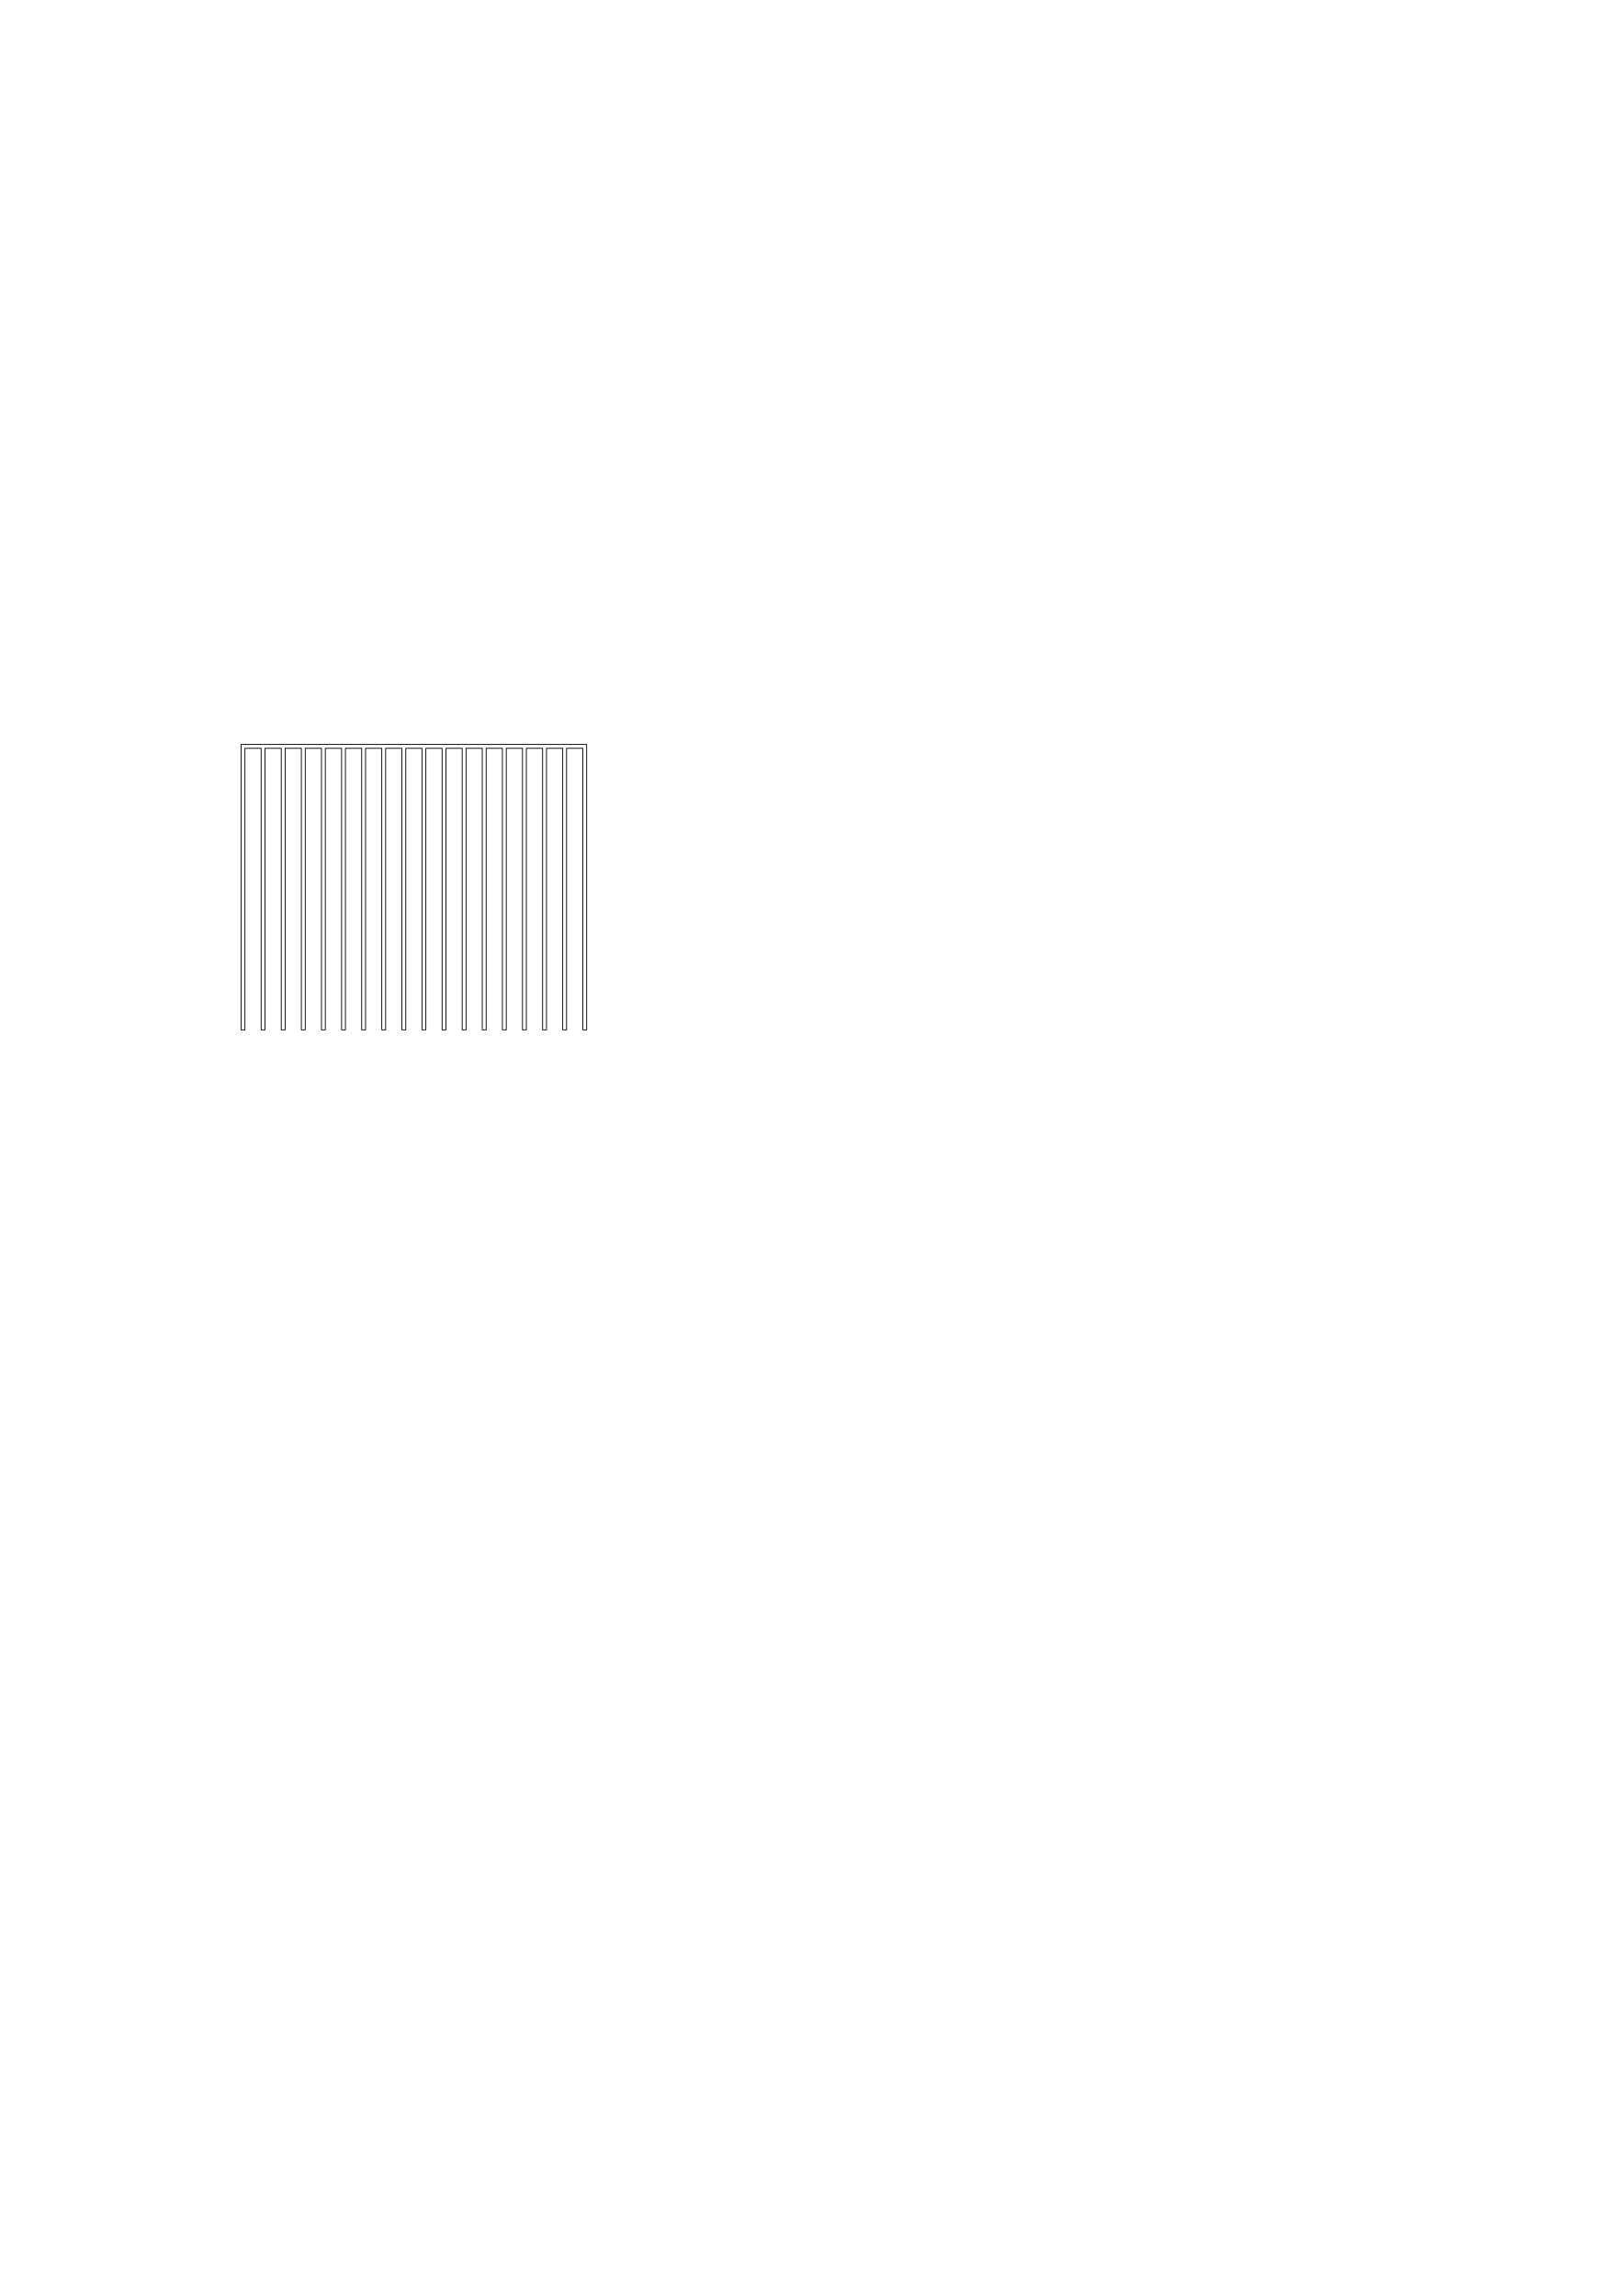
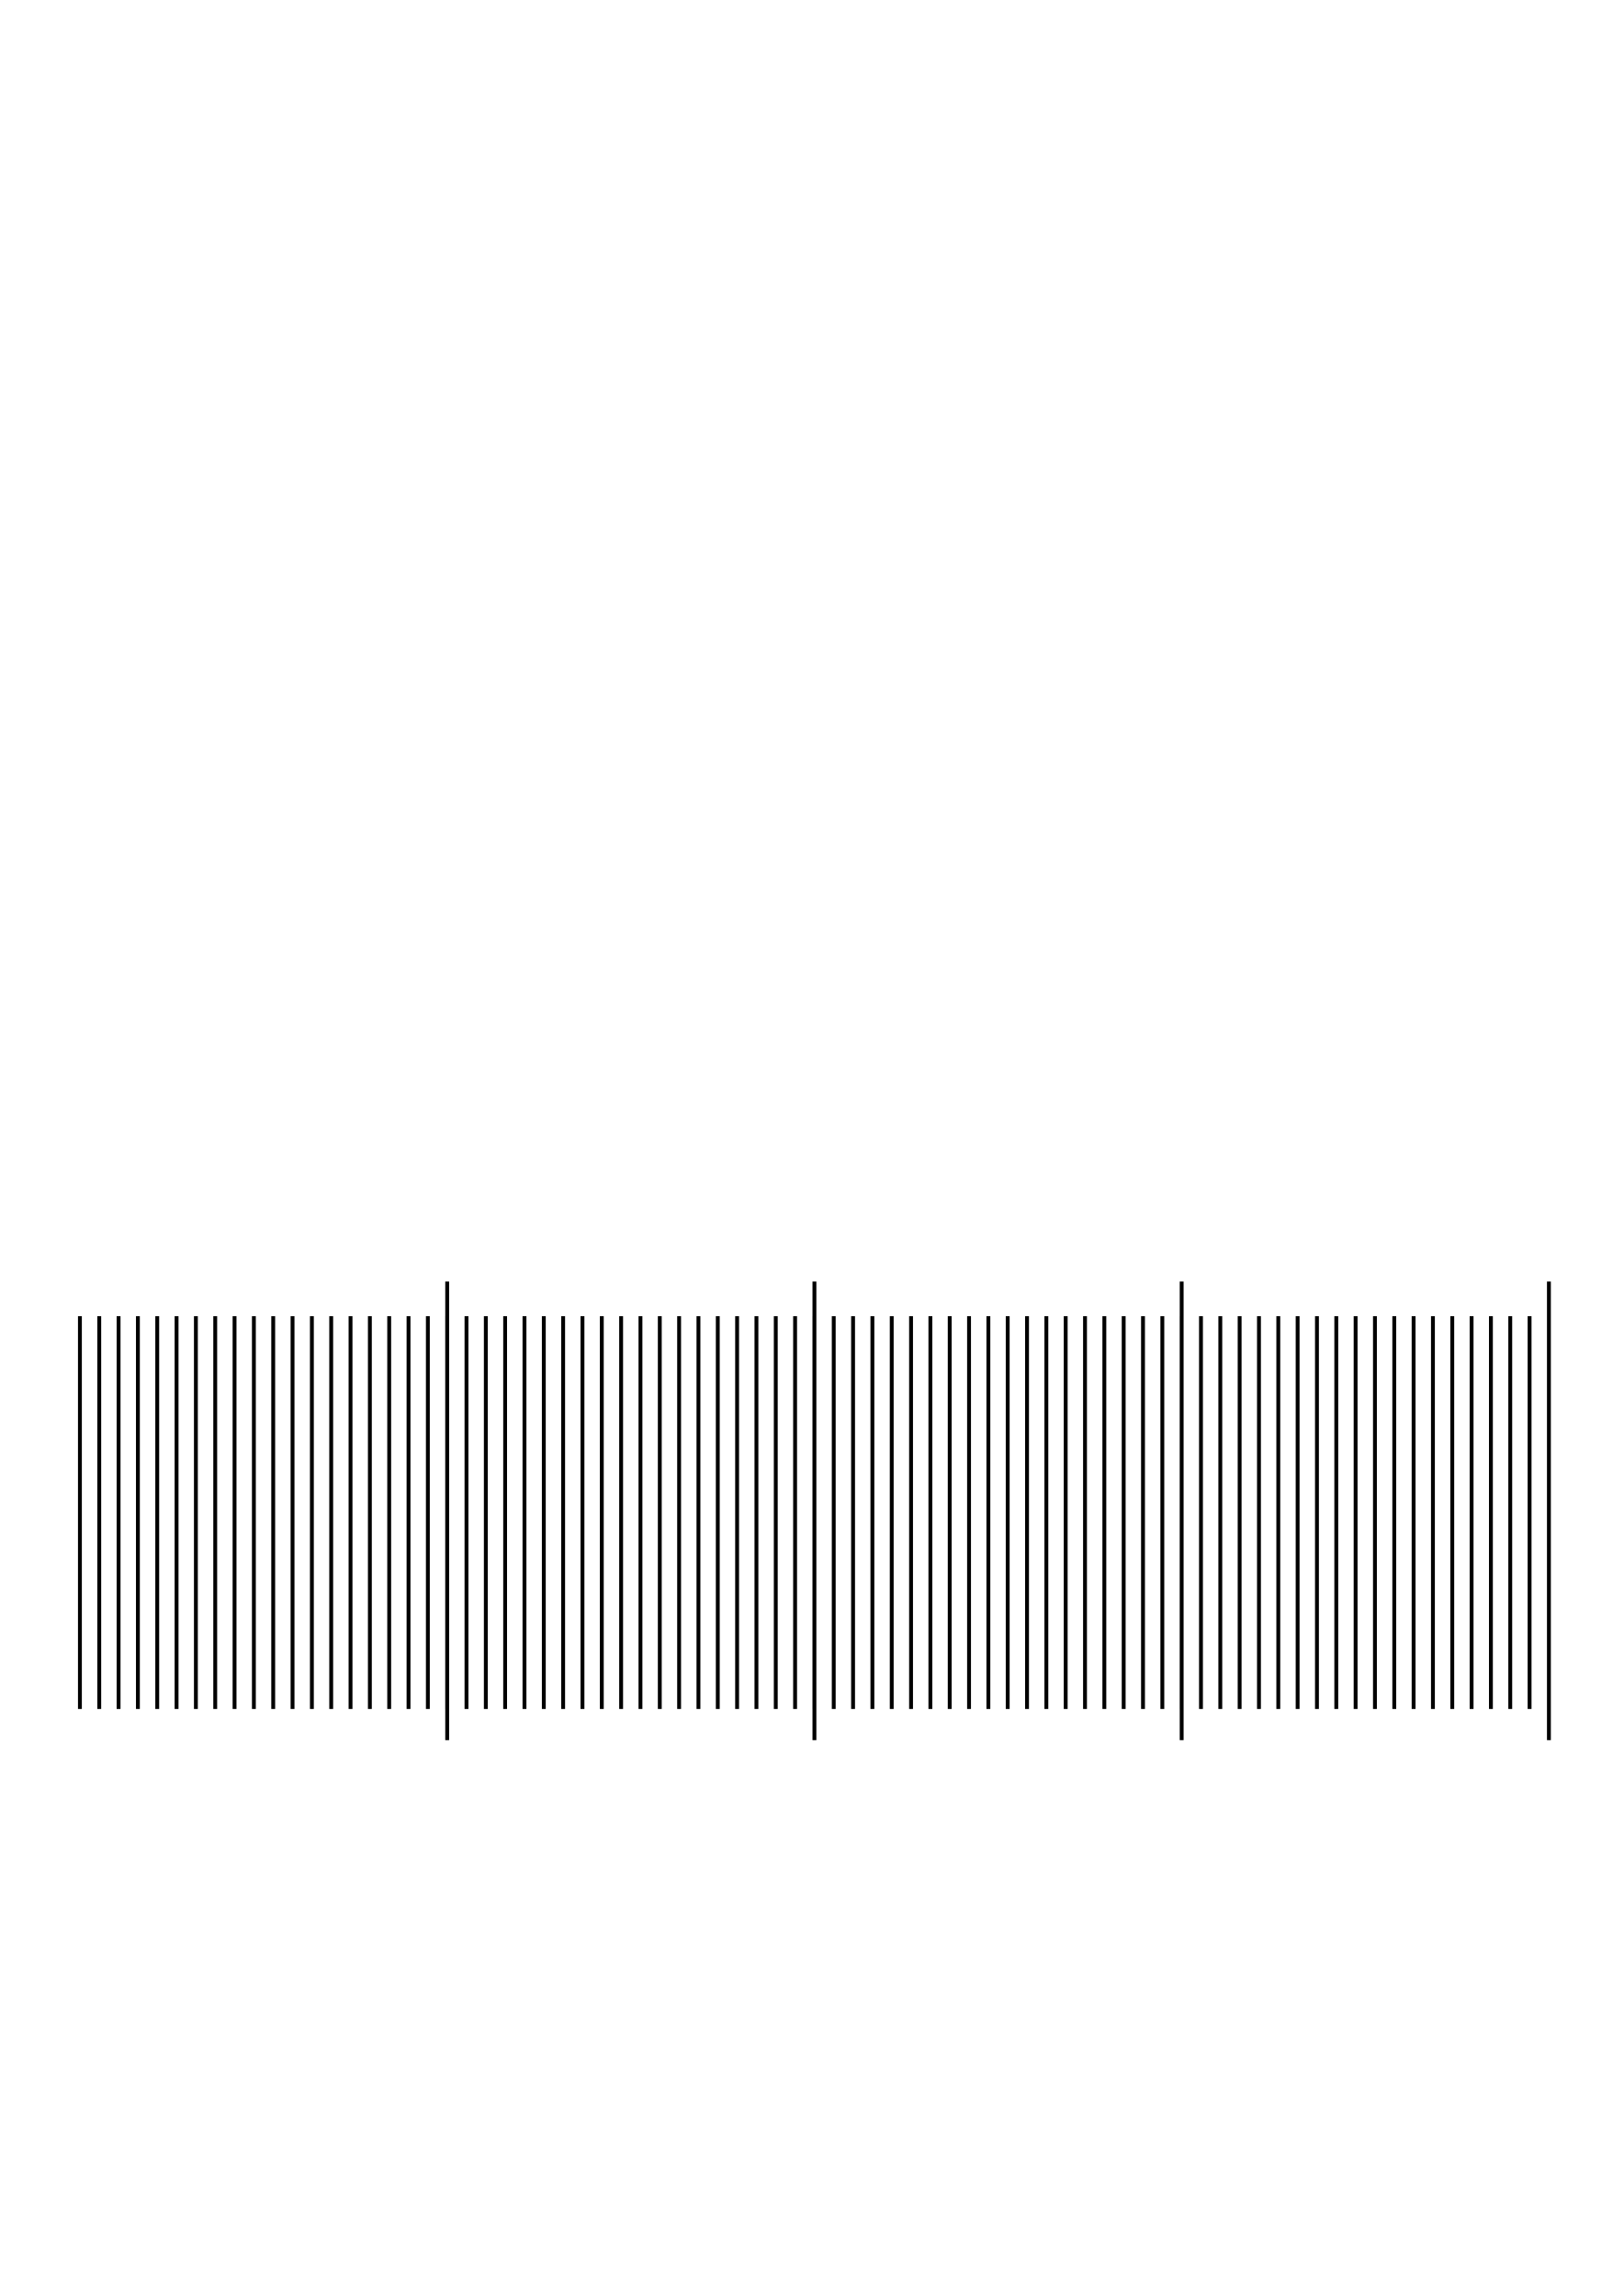
<svg xmlns="http://www.w3.org/2000/svg" width="210mm" height="297mm" viewBox="0 0 210 297" version="1.1" id="svg1">
-   <defs id="defs1" />
+   <defs id="defs1">
+     </defs>
  <g id="layer1">
-     <path id="path20" style="opacity:1;vector-effect:non-scaling-stroke;stroke:#000000;stroke-width:0.41;stroke-linecap:round;stroke-linejoin:round;stroke-dashoffset:4586.26;-inkscape-stroke:hairline;paint-order:stroke fill markers;fill:none" d="M 31.177 96.3 L 31.177 96.799 L 31.177 133.219 L 31.677 133.219 L 31.677 96.799 L 33.777 96.799 L 33.777 133.219 L 34.277 133.219 L 34.277 96.799 L 36.377 96.799 L 36.377 133.219 L 36.877 133.219 L 36.877 96.799 L 38.977 96.799 L 38.977 133.219 L 39.477 133.219 L 39.477 96.799 L 41.577 96.799 L 41.577 133.219 L 42.077 133.219 L 42.077 96.799 L 44.177 96.799 L 44.177 133.219 L 44.677 133.219 L 44.677 96.799 L 46.777 96.799 L 46.777 133.219 L 47.277 133.219 L 47.277 96.799 L 49.377 96.799 L 49.377 133.219 L 49.877 133.219 L 49.877 96.799 L 51.977 96.799 L 51.977 133.219 L 52.477 133.219 L 52.477 96.799 L 54.577 96.799 L 54.577 133.219 L 55.077 133.219 L 55.077 96.799 L 57.177 96.799 L 57.177 133.219 L 57.677 133.219 L 57.677 96.799 L 59.777 96.799 L 59.777 133.219 L 60.277 133.219 L 60.277 96.799 L 62.377 96.799 L 62.377 133.219 L 62.877 133.219 L 62.877 96.799 L 64.977 96.799 L 64.977 133.219 L 65.477 133.219 L 65.477 96.799 L 67.577 96.799 L 67.577 133.219 L 68.077 133.219 L 68.077 96.799 L 70.177 96.799 L 70.177 133.219 L 70.677 133.219 L 70.677 96.799 L 72.777 96.799 L 72.777 133.219 L 73.277 133.219 L 73.277 96.799 L 75.377 96.799 L 75.377 133.219 L 75.877 133.219 L 75.877 96.799 L 75.877 96.3 L 75.377 96.3 L 73.277 96.3 L 72.777 96.3 L 70.677 96.3 L 70.177 96.3 L 68.077 96.3 L 67.577 96.3 L 65.477 96.3 L 64.977 96.3 L 62.877 96.3 L 62.377 96.3 L 60.277 96.3 L 59.777 96.3 L 57.677 96.3 L 57.177 96.3 L 55.077 96.3 L 54.577 96.3 L 52.477 96.3 L 51.977 96.3 L 49.877 96.3 L 49.377 96.3 L 47.277 96.3 L 46.777 96.3 L 44.677 96.3 L 44.177 96.3 L 42.077 96.3 L 41.577 96.3 L 39.477 96.3 L 38.977 96.3 L 36.877 96.3 L 36.377 96.3 L 34.277 96.3 L 33.777 96.3 L 31.677 96.3 L 31.177 96.3 z " />
+     <path d="m 10.086,171.065 v 60 h 0.5 v -60 z m 2.5,0 v 60 h 0.5 v -60 z m 2.5,0 v 60 h 0.5 v -60 z m 2.5,0 v 60 h 0.5 v -60 z m 2.5,0 v 60 h 0.5 v -60 z m 2.5,0 v 60 h 0.5 v -60 z m 2.5,0 v 60 h 0.5 v -60 z m 2.5,0 v 60 h 0.5 v -60 z m 2.5,0 v 60 h 0.5 v -60 z m 2.5,0 v 60 h 0.5 v -60 z m 2.5,0 v 60 h 0.5 v -60 z m 2.5,0 v 60 h 0.5 v -60 z m 2.5,0 v 60 h 0.5 v -60 z m 2.5,0 v 60 h 0.5 v -60 z m 2.5,0 v 60 h 0.5 v -60 z m 2.5,0 v 60 h 0.5 v -60 z m 2.5,0 v 60 h 0.5 v -60 z m 2.5,0 v 60 h 0.5 v -60 z m 2.5,0 v 60 h 0.5 v -60 z m 2.5,-5.292 v 70.054 h 0.5 v -70.054 z m -0.003,5.292 v 60 h 0.5 v -60 z m 2.5,0 v 60 h 0.5 v -60 z m 2.5,0 v 60 h 0.5 v -60 z m 2.5,0 v 60 H 65.576 v -60 z m 2.5,0 v 60 h 0.5 v -60 z m 2.5,0 v 60 h 0.5 v -60 z m 2.5,0 v 60 h 0.5 v -60 z m 2.5,0 v 60 h 0.5 v -60 z m 2.5,0 v 60 h 0.5 v -60 z m 2.5,0 v 60 h 0.5 v -60 z m 2.5,0 v 60 h 0.5 v -60 z m 2.5,0 v 60 h 0.5 v -60 z m 2.5,0 v 60 h 0.5 v -60 z m 2.5,0 v 60 h 0.5 v -60 z m 2.5,0 v 60 h 0.5 v -60 z m 2.5,0 v 60 h 0.5 v -60 z m 2.5,0 v 60 h 0.5 v -60 z m 2.5,0 v 60 h 0.5 v -60 z m 2.5,0 v 60 h 0.5 v -60 z m 2.5,-5.292 v 70.054 h 0.5 v -70.054 z m -0.003,5.292 v 60 h 0.5 v -60 z m 2.5,0 v 60 h 0.5 v -60 z m 2.5,0 v 60 h 0.5 v -60 z m 2.5,0 v 60 h 0.5 v -60 z m 2.5,0 v 60 h 0.5 v -60 z m 2.5,0 v 60 h 0.5 v -60 z m 2.5,0 v 60 h 0.5 v -60 z m 2.5,0 v 60 h 0.5 v -60 z m 2.5,0 v 60 h 0.5 v -60 z m 2.5,0 v 60 h 0.5 v -60 z m 2.5,0 v 60 h 0.5 v -60 z m 2.5,0 v 60 h 0.5 v -60 z m 2.5,0 v 60 h 0.5 v -60 z m 2.5,0 v 60 h 0.5 v -60 z m 2.5,0 v 60 h 0.5 v -60 z m 2.5,0 v 60 h 0.5 v -60 z m 2.5,0 v 60 h 0.5 v -60 z m 2.5,0 v 60 h 0.5 v -60 z m 2.5,0 v 60 h 0.5 v -60 z m 2.5,-5.292 v 70.054 h 0.5 v -70.054 z m -0.003,5.292 v 60 h 0.5 v -60 z m 2.5,0 v 60 h 0.5 v -60 z m 2.5,0 v 60 h 0.5 v -60 z m 2.5,0 v 60 h 0.5 v -60 z m 2.5,0 v 60 h 0.5 v -60 z m 2.5,0 v 60 h 0.5 v -60 z m 2.5,0 v 60 h 0.5 v -60 z m 2.5,0 v 60 h 0.5 v -60 z m 2.5,0 v 60 h 0.5 v -60 z m 2.5,0 v 60 h 0.5 v -60 z m 2.5,0 v 60 h 0.5 v -60 z m 2.5,0 v 60 h 0.5 v -60 z m 2.5,0 v 60 h 0.5 v -60 z m 2.5,0 v 60 h 0.5 v -60 z m 2.5,0 v 60 h 0.5 v -60 z m 2.5,0 v 60 h 0.5 v -60 z m 2.5,0 v 60 h 0.5 v -60 z m 2.5,0 v 60 h 0.5 v -60 z m 2.5,0 v 60 h 0.5 v -60 z m 2.5,-5.292 v 70.054 h 0.5 v -70.054 z" style="vector-effect:non-scaling-stroke;fill:#000000;stroke:none;stroke-width:0.526;stroke-linecap:round;stroke-linejoin:round;stroke-dashoffset:4586.26;-inkscape-stroke:hairline;paint-order:stroke fill markers" id="path1" transform="matrix(1,0,0,0.8468412,0,25.38971)" />
  </g>
</svg>
